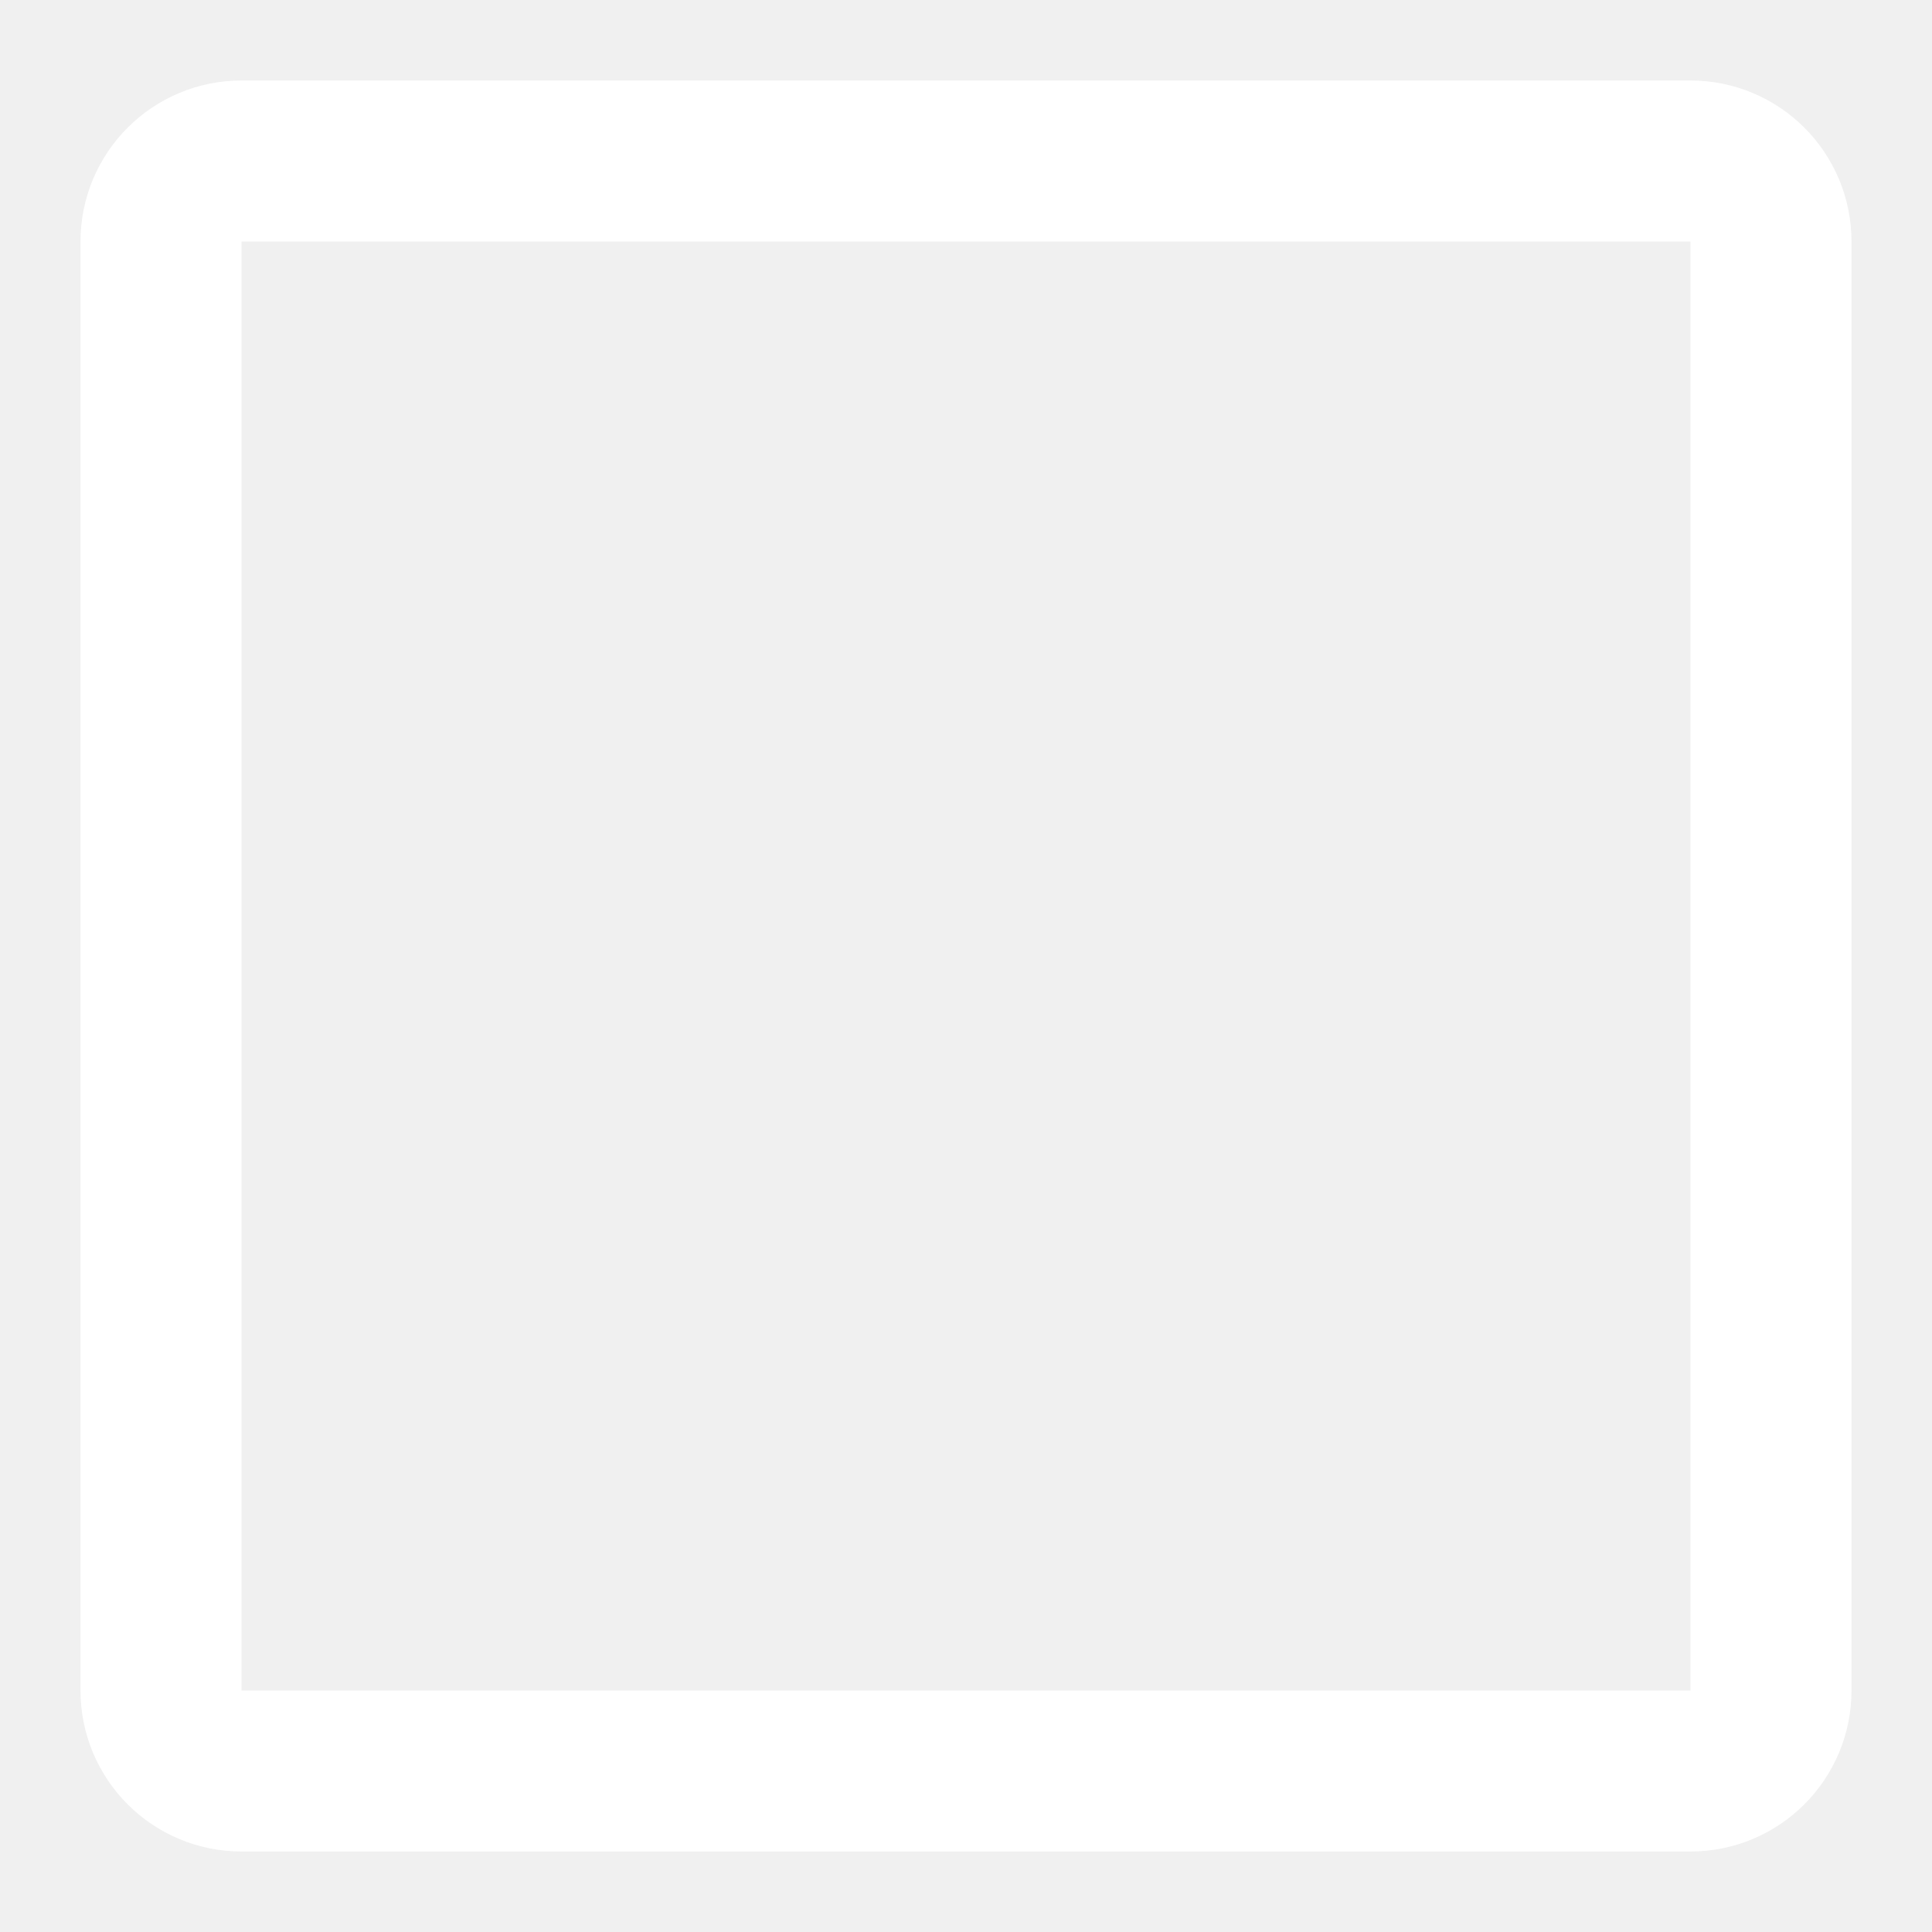
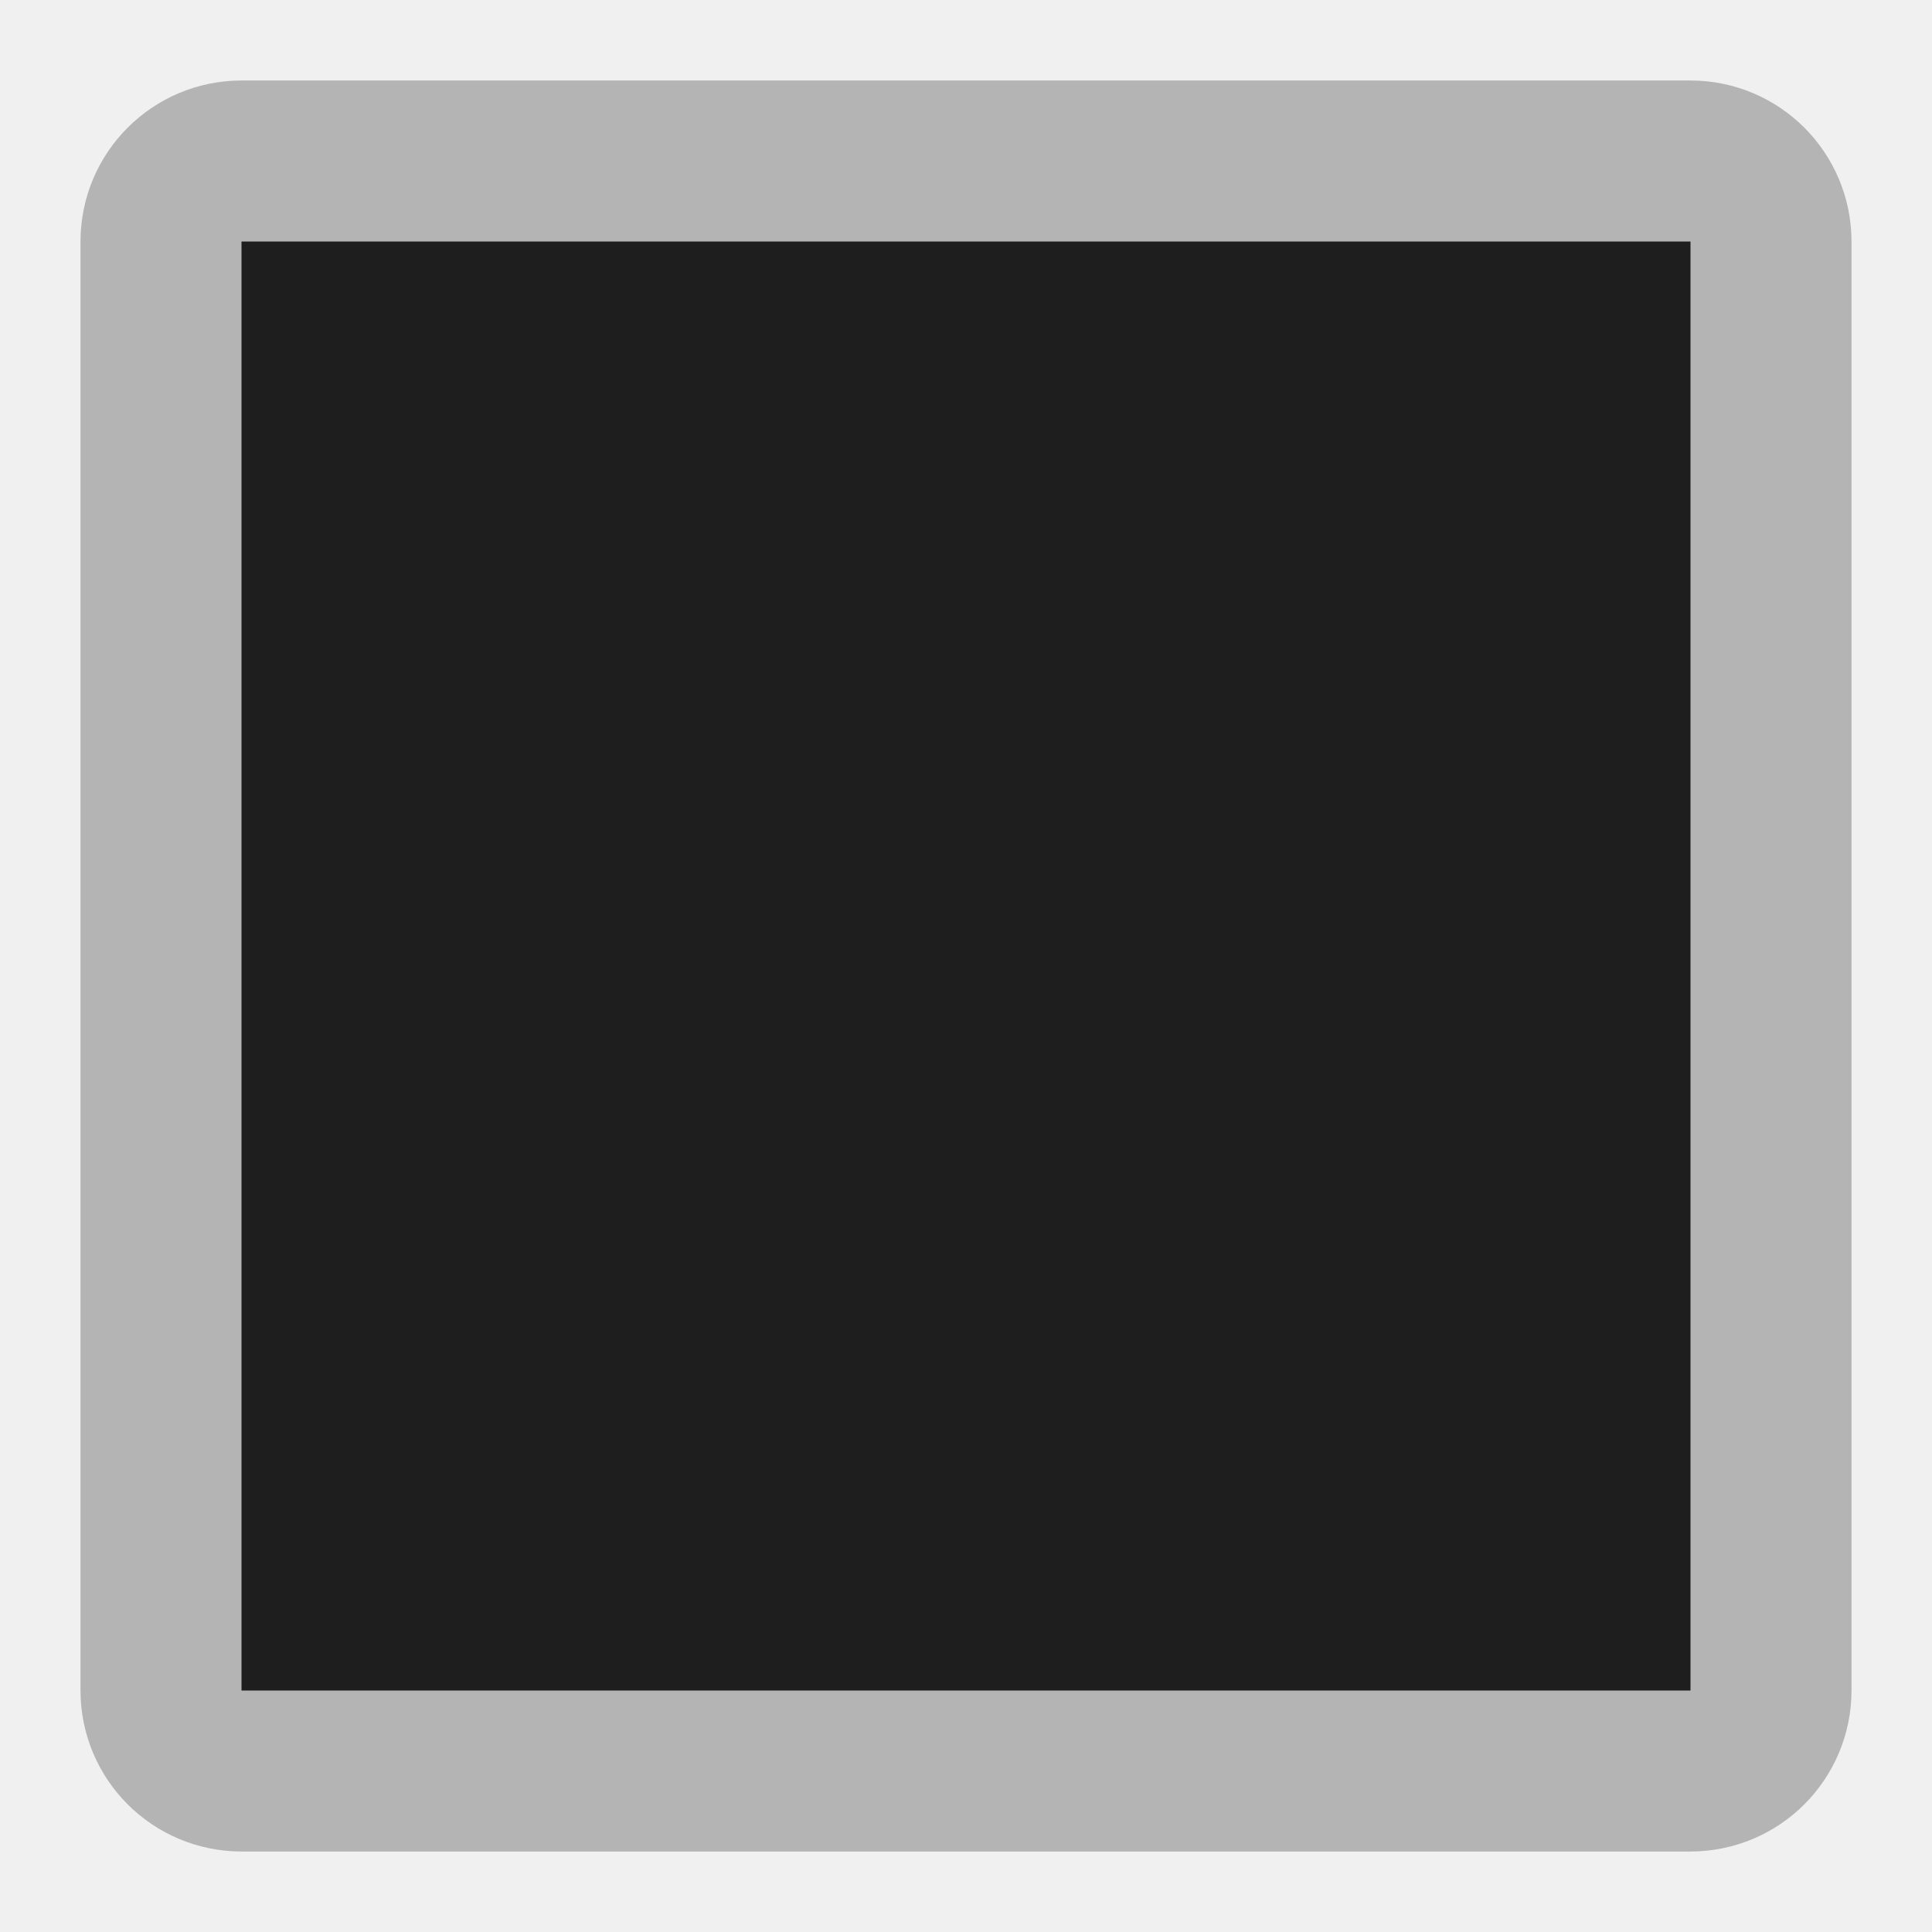
<svg xmlns="http://www.w3.org/2000/svg" width="24" height="24" viewBox="0 0 24 24" version="1.1" id="icon_svg">
  <defs id="base_definitions" />
  <g id="base_layer">
-     <rect id="back" width="20" height="20" x="2" y="2" rx="1" ry="1" fill="none" stroke="#ffffff" stroke-width="2" />
+     <rect id="back" width="20" height="20" x="2" y="2" rx="1" ry="1" fill="#1e1e1e" stroke="#b4b4b4" stroke-width="2" />
  </g>
</svg>
